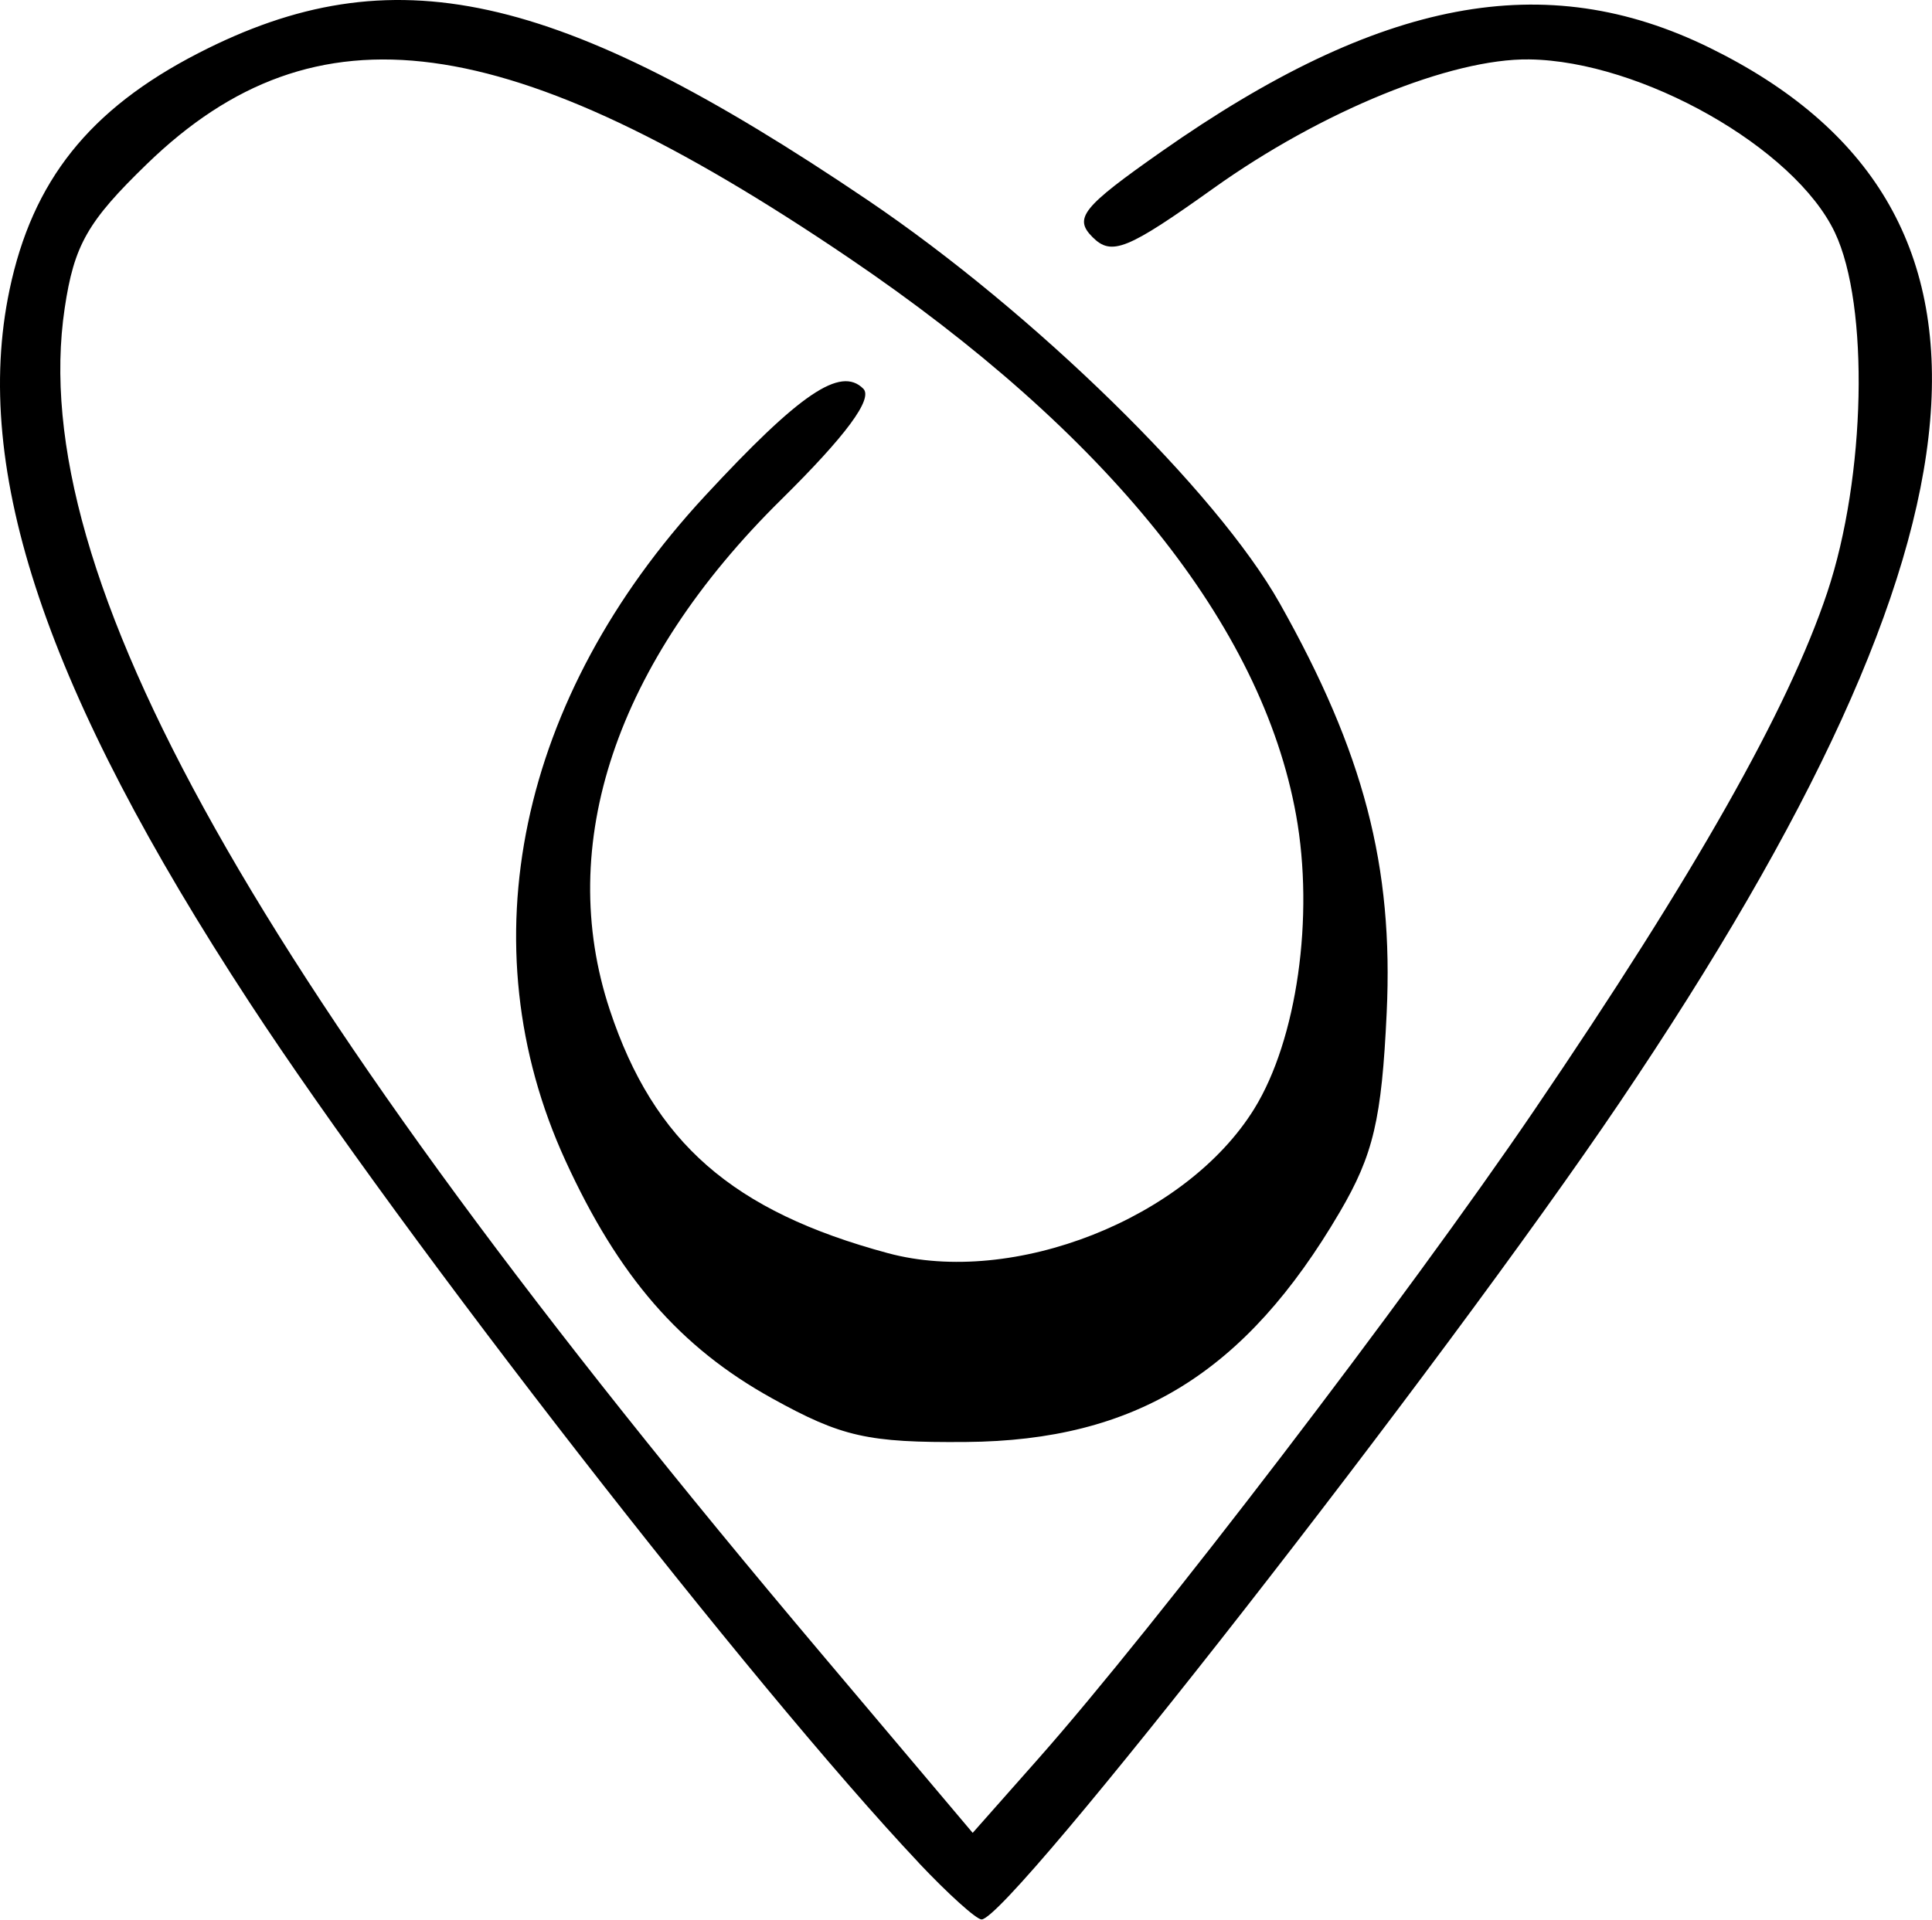
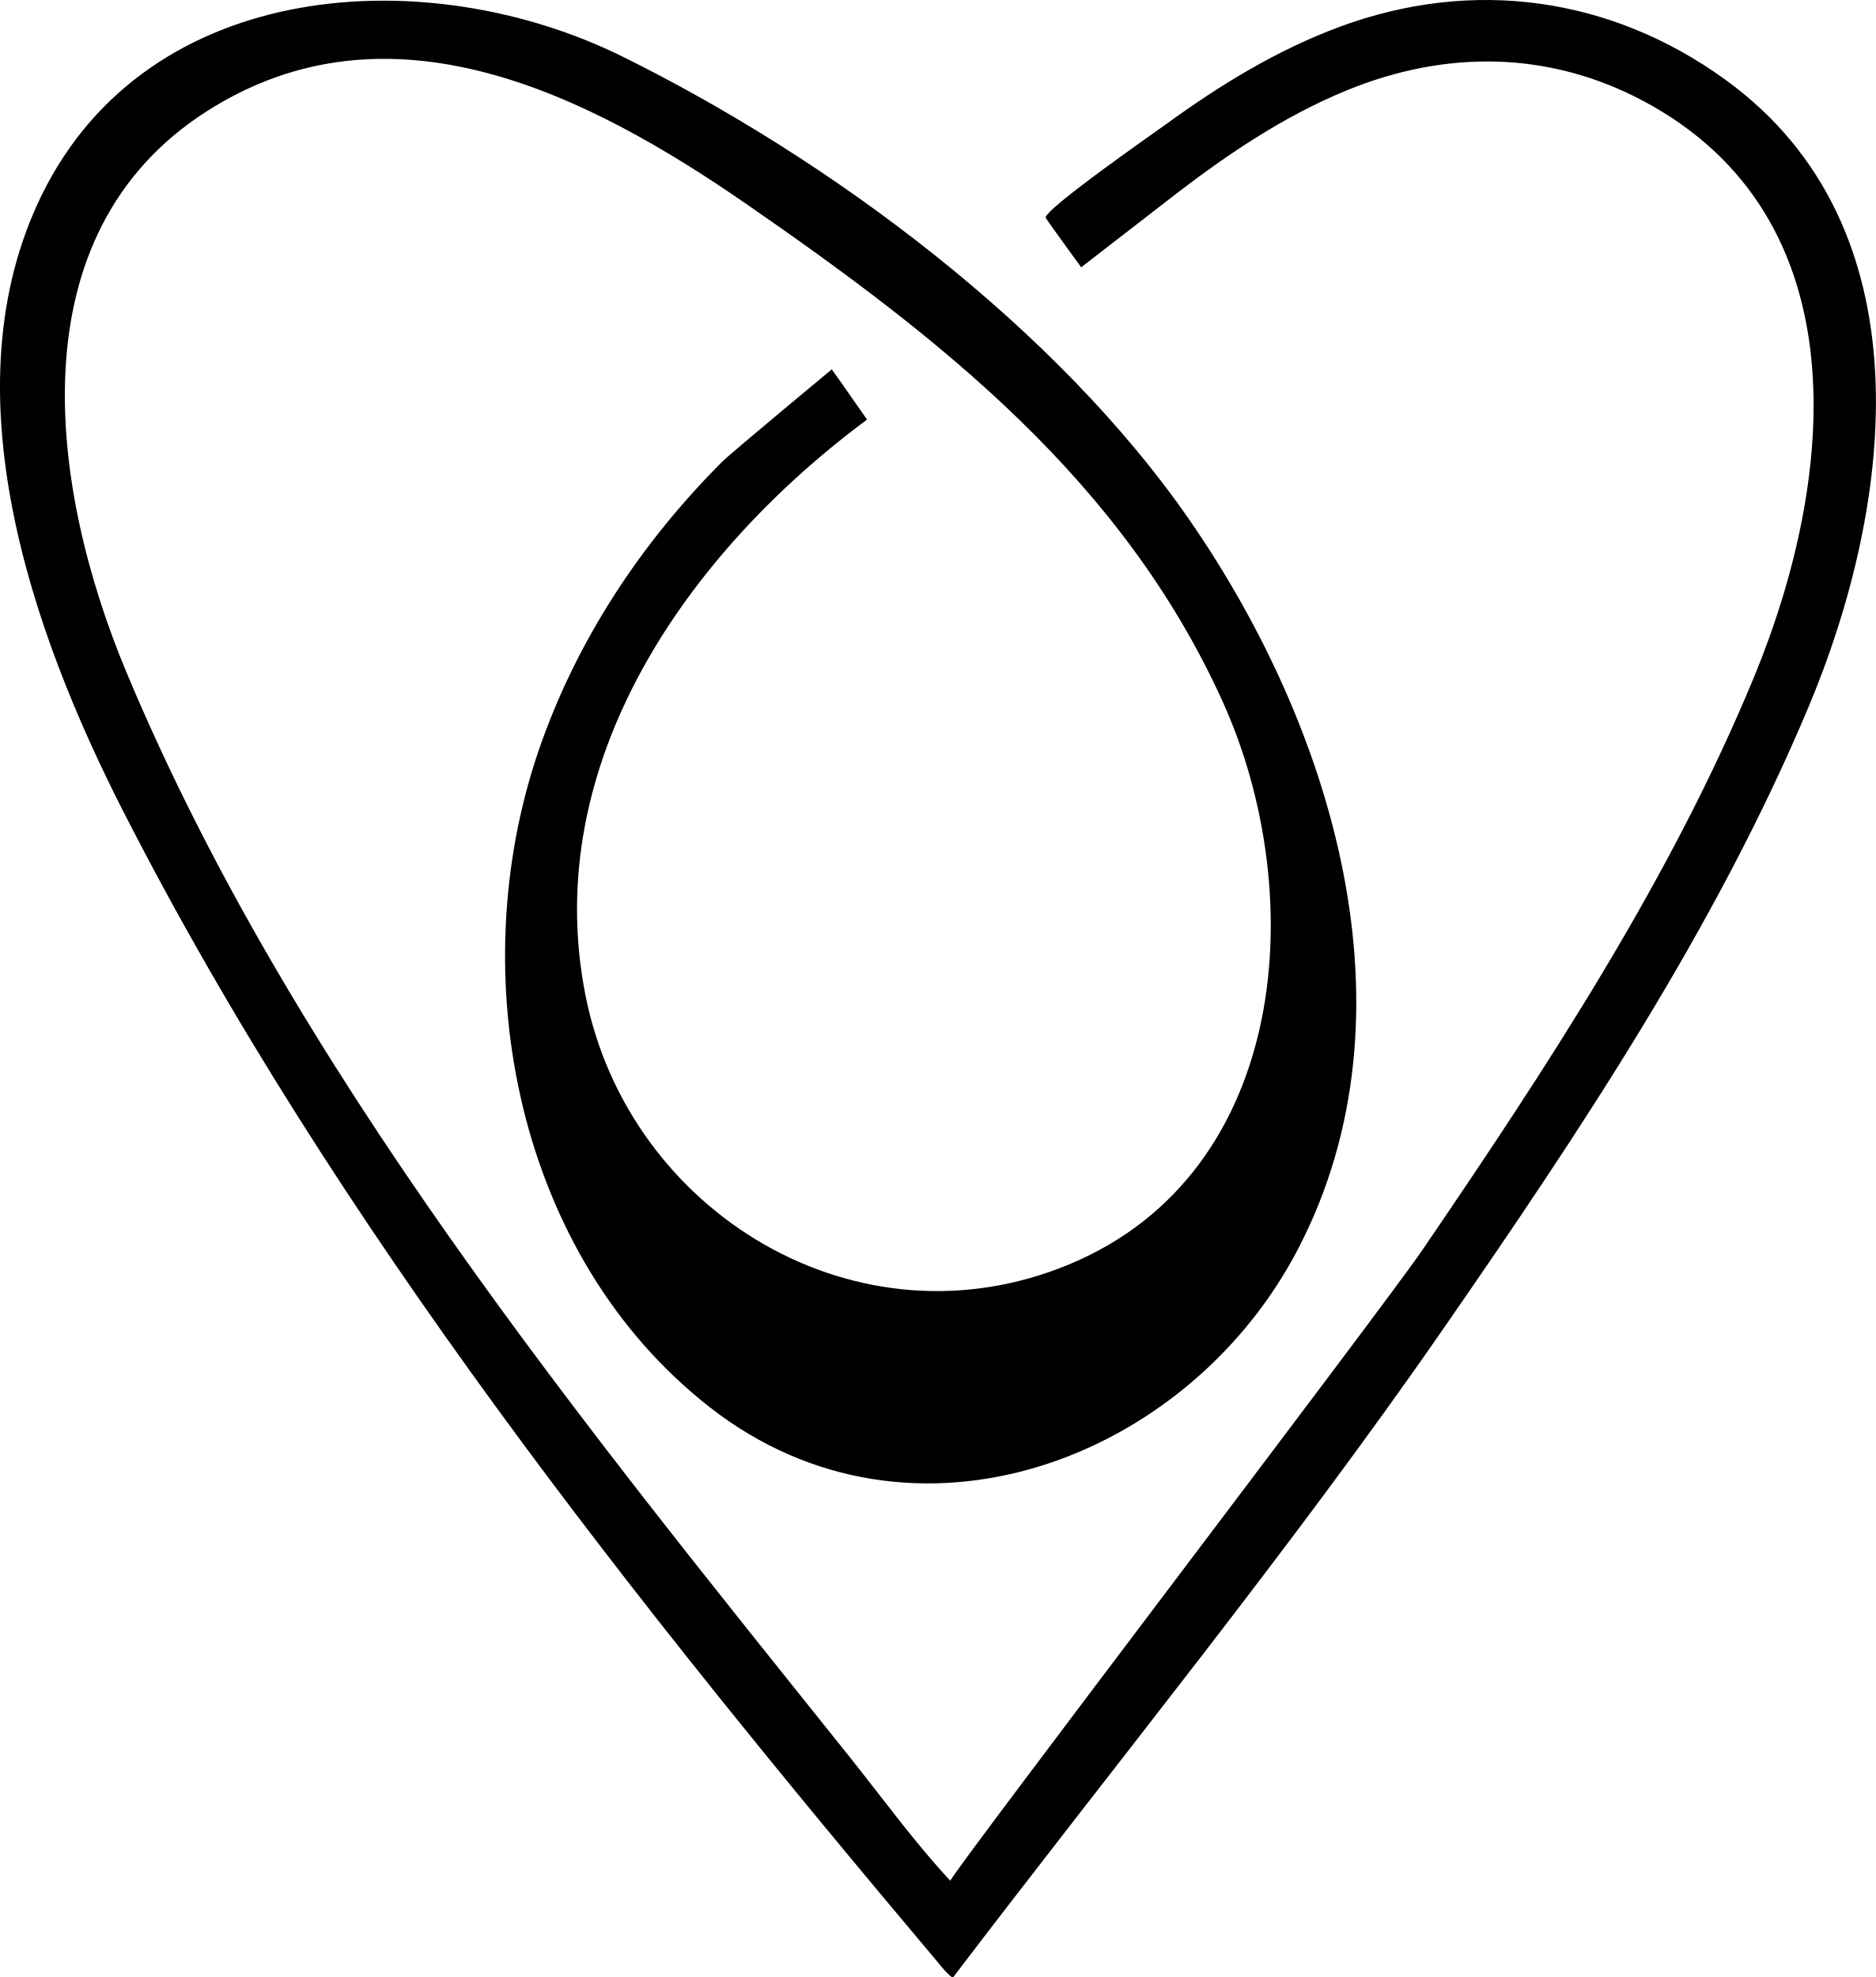
- <svg xmlns="http://www.w3.org/2000/svg" viewBox="0 0 127.686 126.879">
-   <path d="m60.714 123.13c-10.983-11.652-34.028-41.281-44.207-56.837-13.46-20.57-18.384-35.184-15.879-47.124 1.515-7.224 5.282-11.95 12.474-15.652 12.814-6.595 23.641-4.218 44.241 9.71 10.983 7.426 23.065 19.25 27.235 26.653 5.557 9.864 7.523 17.394 7.068 27.07-.331 7.051-.88 9.384-3.096 13.166-6.238 10.644-13.506 15.117-24.708 15.205-6.497.051-8.212-.335-12.824-2.89-6.08-3.368-10.138-8.041-13.655-15.724-6.535-14.274-3.107-30.599 9.221-43.915 6.281-6.784 8.965-8.604 10.47-7.099.664.664-1.156 3.122-5.435 7.343-10.917 10.768-14.949 22.793-11.313 33.739 2.906 8.75 8.111 13.299 18.382 16.065 8.287 2.232 19.712-2.274 24.207-9.546 2.82-4.564 3.977-12.687 2.764-19.413-2.263-12.546-12.448-25.238-29.557-36.833-22.569-15.296-35.244-16.999-46.367-6.232-3.948 3.821-4.838 5.38-5.461 9.566-2.621 17.604 12.489 44.479 49.976 88.889l10.035 11.889 4.326-4.889c7.715-8.719 24.371-30.5 32.762-42.843 10.658-15.677 16.817-26.56 19.39-34.264 2.551-7.636 2.791-18.975.504-23.795-2.657-5.6-12.797-11.343-20.201-11.442-5.17-.069-13.719 3.42-20.854 8.511-5.722 4.083-6.747 4.498-8.007 3.237s-.677-1.984 4.56-5.658c14.441-10.13 25.36-12.196 36.236-6.854 21.329 10.474 19.485 32.042-5.96 69.72-11.702 17.328-40.34 54-42.169 54-.344 0-2.216-1.688-4.161-3.75z" />
+ <svg xmlns="http://www.w3.org/2000/svg" viewBox="0 0 1000 1054">
+   <path d="M498.957,1044.992C339.538,855.671,178.283,653.376,65.441,432.029  c-48.53-95.196-93.828-224.238-43.354-327.706C79.04-12.429,228.332-20.916,331.535,30.017  C442.824,84.938,563.297,174.7,634.318,277.561c75.722,109.663,122.944,261.748,58.032,387.554  c-58.52,113.408-206.011,169.355-313.813,85.264c-103.311-80.586-132.403-230.356-91.456-350.088  c19.956-58.35,54.492-110.767,97.989-154.219c4.468-4.468,58.334-49.17,58.334-49.17s12.705,17.939,18.799,26.792  c-95.225,70.615-174.624,182.72-150.122,306.84c22.954,116.27,145.361,190.528,258.125,143.433  c117.383-49.019,128.081-197.549,81.352-300.391c-53.427-117.578-150.019-193.11-253.495-264.678  C313.6,50.485,207.868-3.186,110.104,59.401C7.702,124.953,26.339,260.164,67.423,358.439  c88.203,210.981,243.325,400.538,384.805,577.379c17.827,22.28,34.922,45.986,54.365,66.89  c-1.299-1.396,230.498-305.289,251.597-336.241c65.903-96.68,132.095-197.09,176.895-305.689  c43.691-105.908,57.138-245.049-59.078-306.934c-50.381-26.831-105.312-27.222-157.793-5.796  c-34.561,14.111-65.806,35.449-95.132,58.286c-7.275,5.669-46.748,36.167-46.748,36.167s-18.647-25.645-18.892-26.373  c-1.382-4.15,59.419-46.47,64.526-50.181c28.515-20.728,58.901-39.321,92.07-51.621C784.958-11.98,858.693-1.77,919.846,42.565  c107.807,78.169,90.083,225.181,44.106,334.639C914.45,495.037,841.847,603.703,769.416,708.376  c-81.475,117.734-175.312,232.623-261.553,346.088C504.308,1051.926,498.957,1044.992,498.957,1044.992  S505.524,1052.79,498.957,1044.992z" />
</svg>
